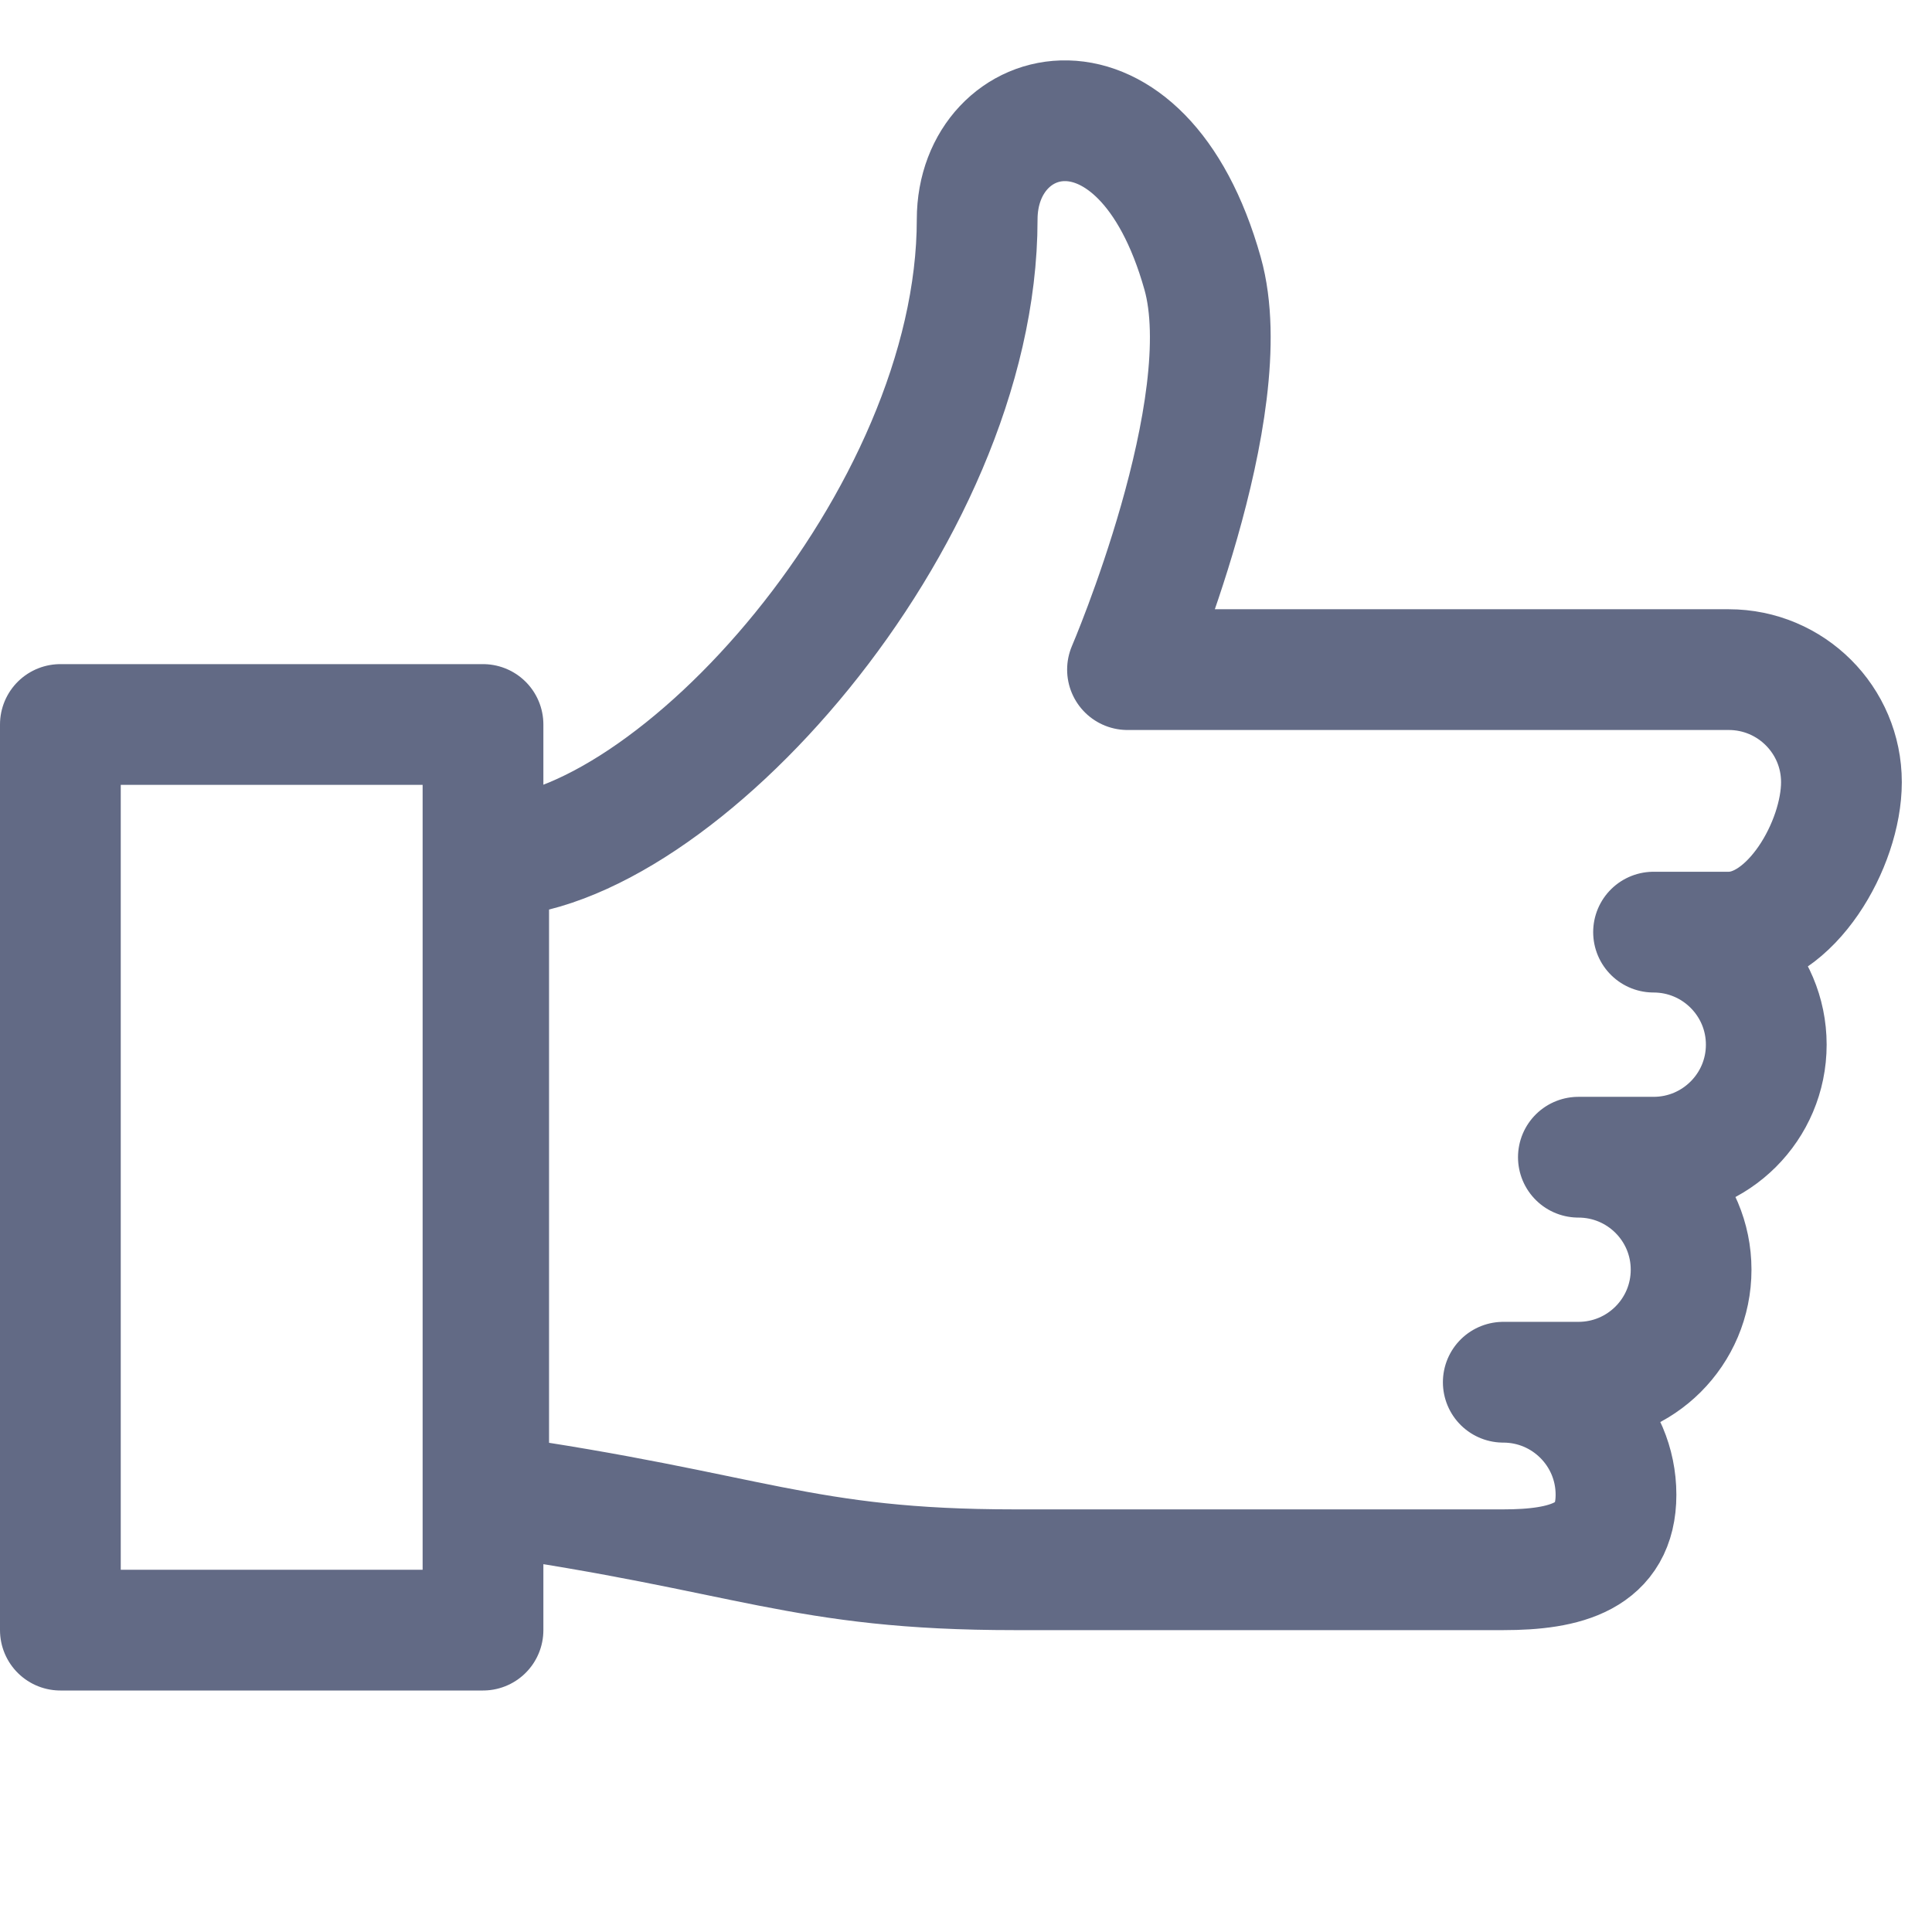
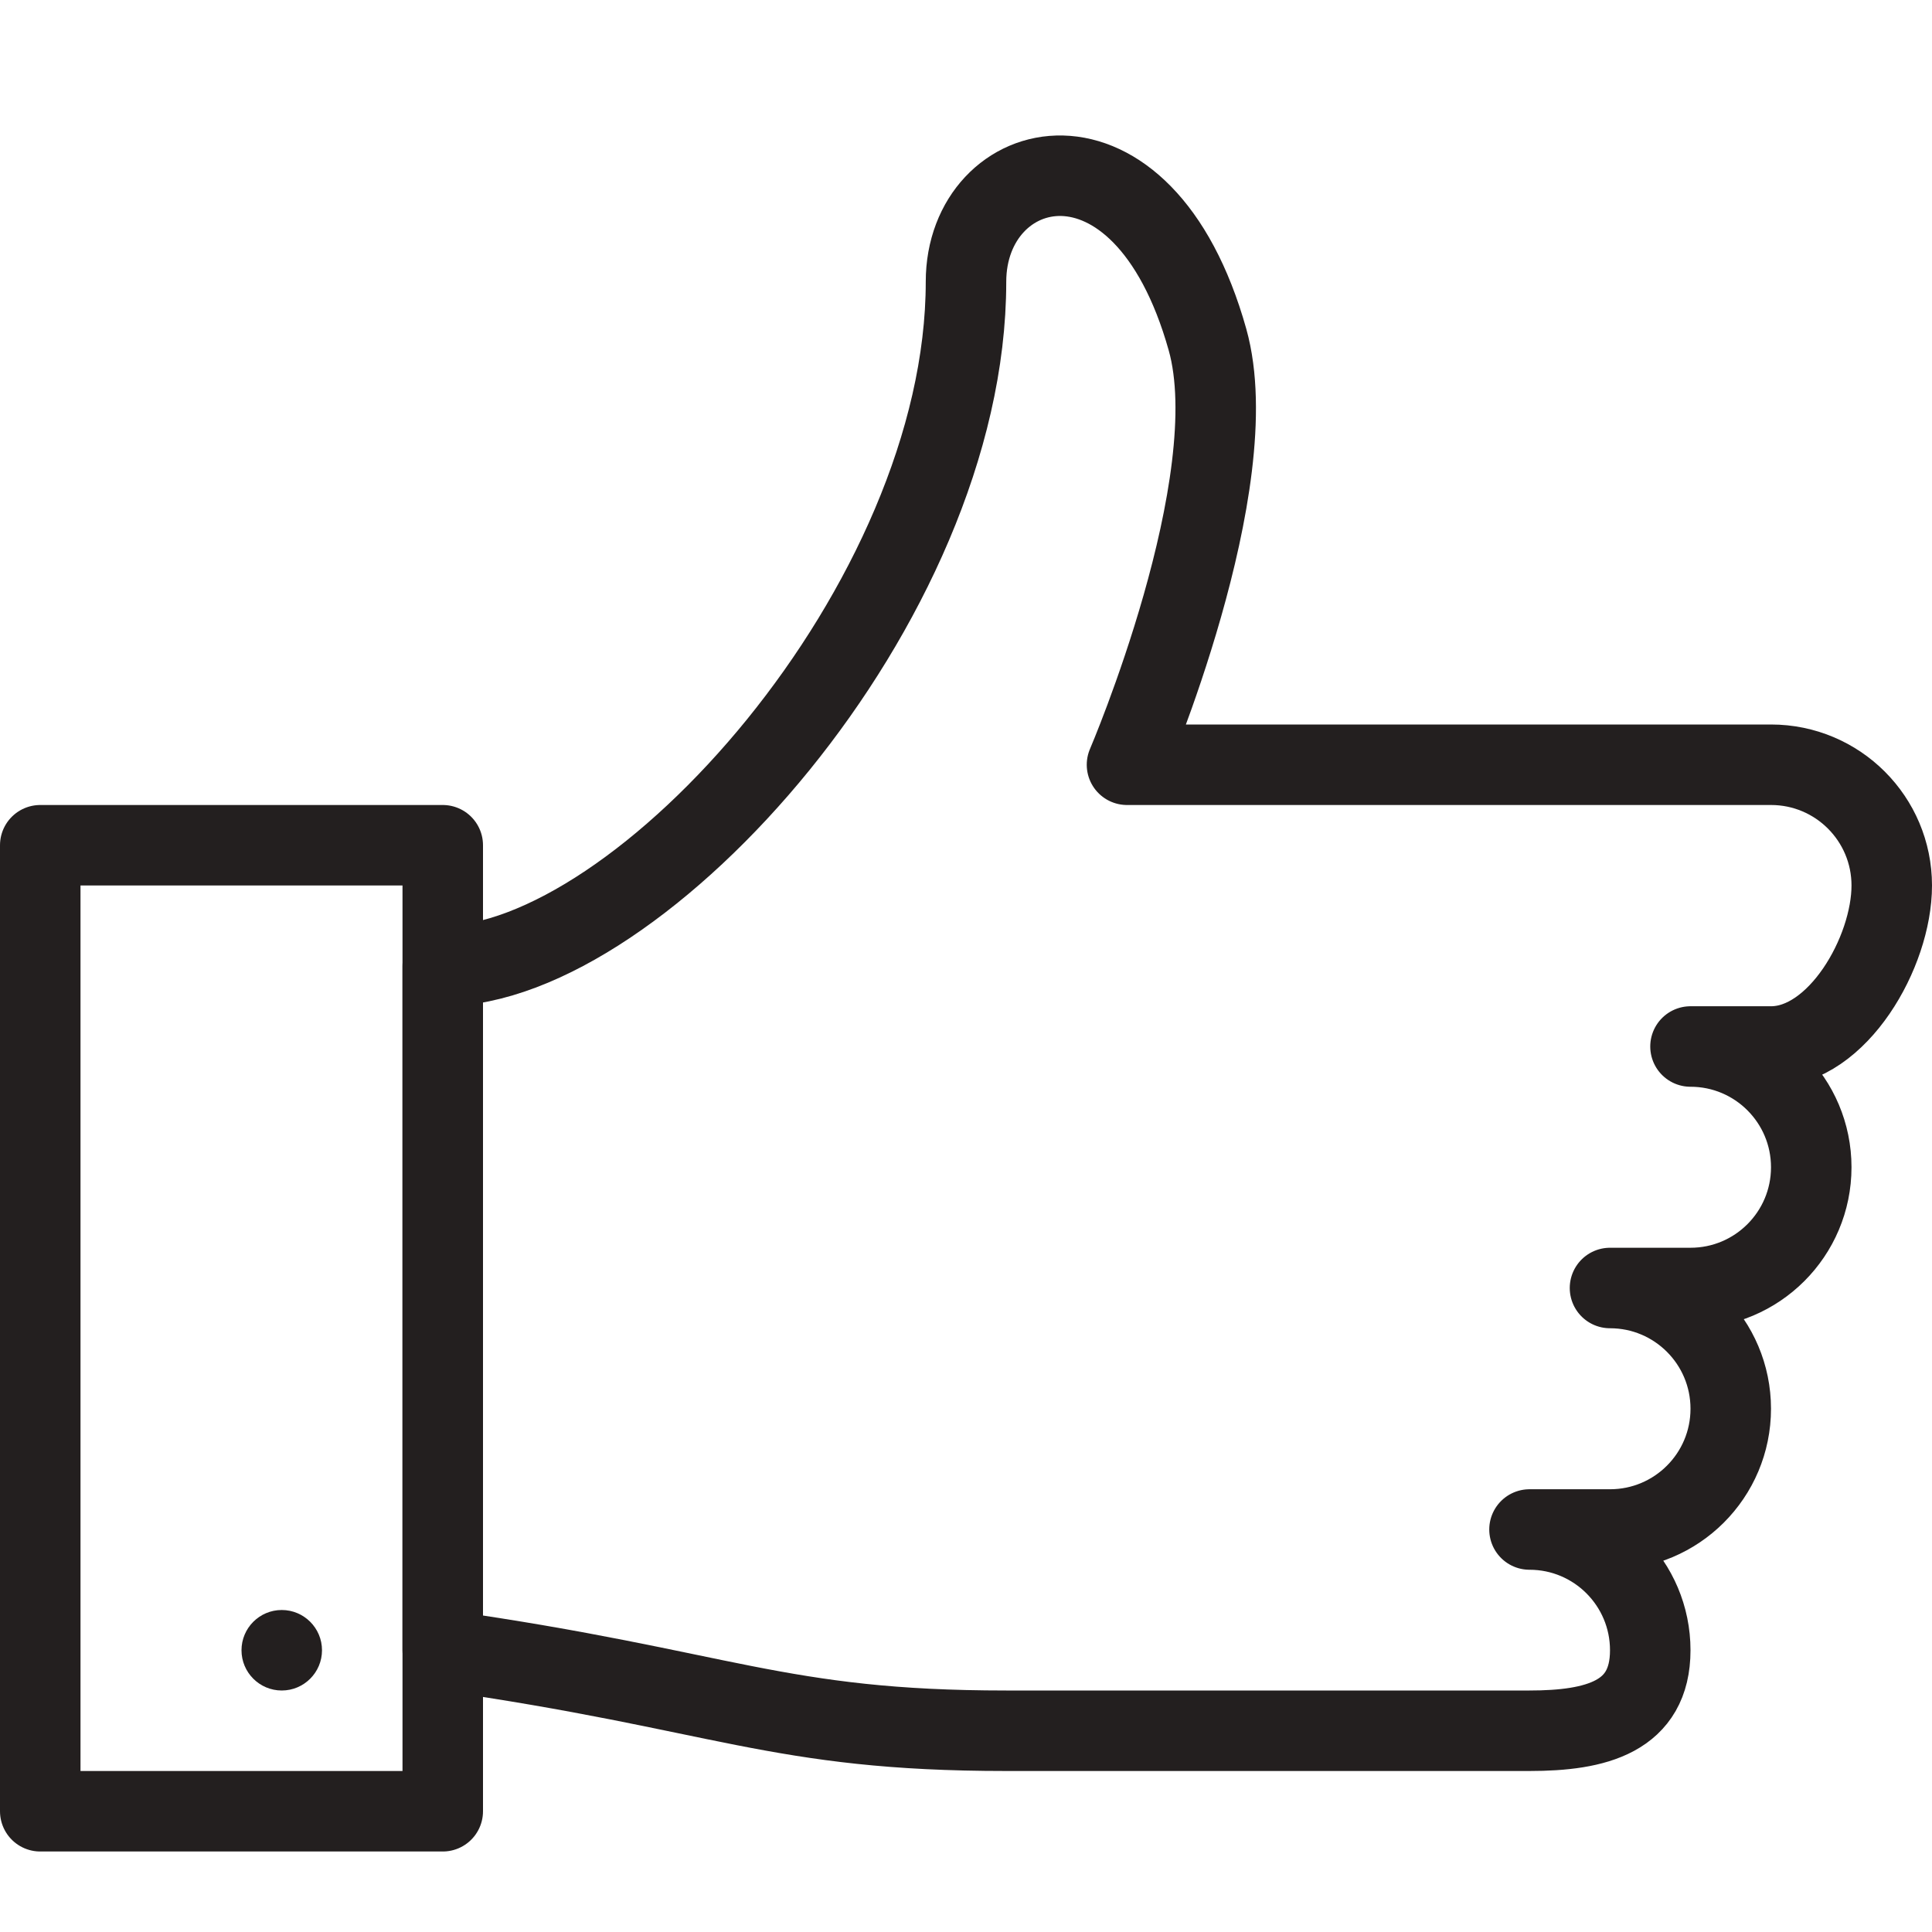
- <svg xmlns="http://www.w3.org/2000/svg" width="32px" height="32px" viewBox="0 0 32 32" version="1.1">
+ <svg xmlns="http://www.w3.org/2000/svg" width="48px" height="48px" viewBox="0 0 48 48" version="1.1">
  <defs />
  <g id="Icons" stroke="none" stroke-width="1" fill="none" fill-rule="evenodd">
-     <g id="like" transform="translate(-0.5, 0)" stroke="#626A85" stroke-width="2" stroke-linecap="round" stroke-linejoin="round">
-       <path d="M26.643,19.167 L26.643,19.167 C27.675,19.167 28.51,20.001 28.51,21.03 C28.51,22.06 27.675,22.894 26.643,22.894 L25.399,22.894 C26.43,22.894 27.266,23.728 27.266,24.758 C27.266,25.787 26.43,26 25.399,26 L17.308,26 C13.76,26 12.951,25.379 8.594,24.758 L8.594,14.197 C11.644,14.197 16.685,8.606 16.685,3.636 C16.685,1.672 19.41,0.94 20.419,4.53 C21.042,6.742 19.175,11.091 19.175,11.091 L29.133,11.091 C30.164,11.091 31,11.925 31,12.955 C31,13.984 30.164,15.439 29.133,15.439 L27.888,15.439 C28.919,15.439 29.755,16.274 29.755,17.303 C29.755,18.332 28.919,19.167 27.888,19.167 L26.643,19.167" id="Stroke-704" />
-       <path d="M8.5,27 L1.5,27 L1.5,12 L8.5,12 L8.5,27 Z" id="Stroke-705" />
+     <g id="like" transform="translate(-0.75, 0)">
+       <g id="Stroke-704-+-Stroke-705-+-Fill-706" transform="translate(1.75, 4)">
+         <path d="M39,28 L39,28 C40.657,28 42,29.343 42,31 C42,32.657 40.657,34 39,34 L37,34 C38.657,34 40,35.343 40,37 C40,38.657 38.657,39 37,39 L24,39 C18.3,39 17,38 10,37 L10,20 C14.9,20 23,11 23,3 C23,-0.162 27.378,-1.34 29,4.438 C30,8 27,15 27,15 L43,15 C44.657,15 46,16.343 46,18 C46,19.657 44.657,22 43,22 L41,22 C42.657,22 44,23.343 44,25 C44,26.657 42.657,28 41,28 L39,28" id="Stroke-704" stroke="#231F1F" stroke-width="2" stroke-linecap="round" stroke-linejoin="round" />
+         <path d="M10,41 L0,41 L0,17 L10,17 L10,41 Z" id="Stroke-705" stroke="#231F1F" stroke-width="2" stroke-linecap="round" stroke-linejoin="round" />
+         <path d="M6,36 C5.448,36 5,36.448 5,37 C5,37.552 5.448,38 6,38 C6.552,38 7,37.552 7,37 C7,36.448 6.552,36 6,36" id="Fill-706" fill="#231F1F" />
+       </g>
    </g>
  </g>
</svg>
